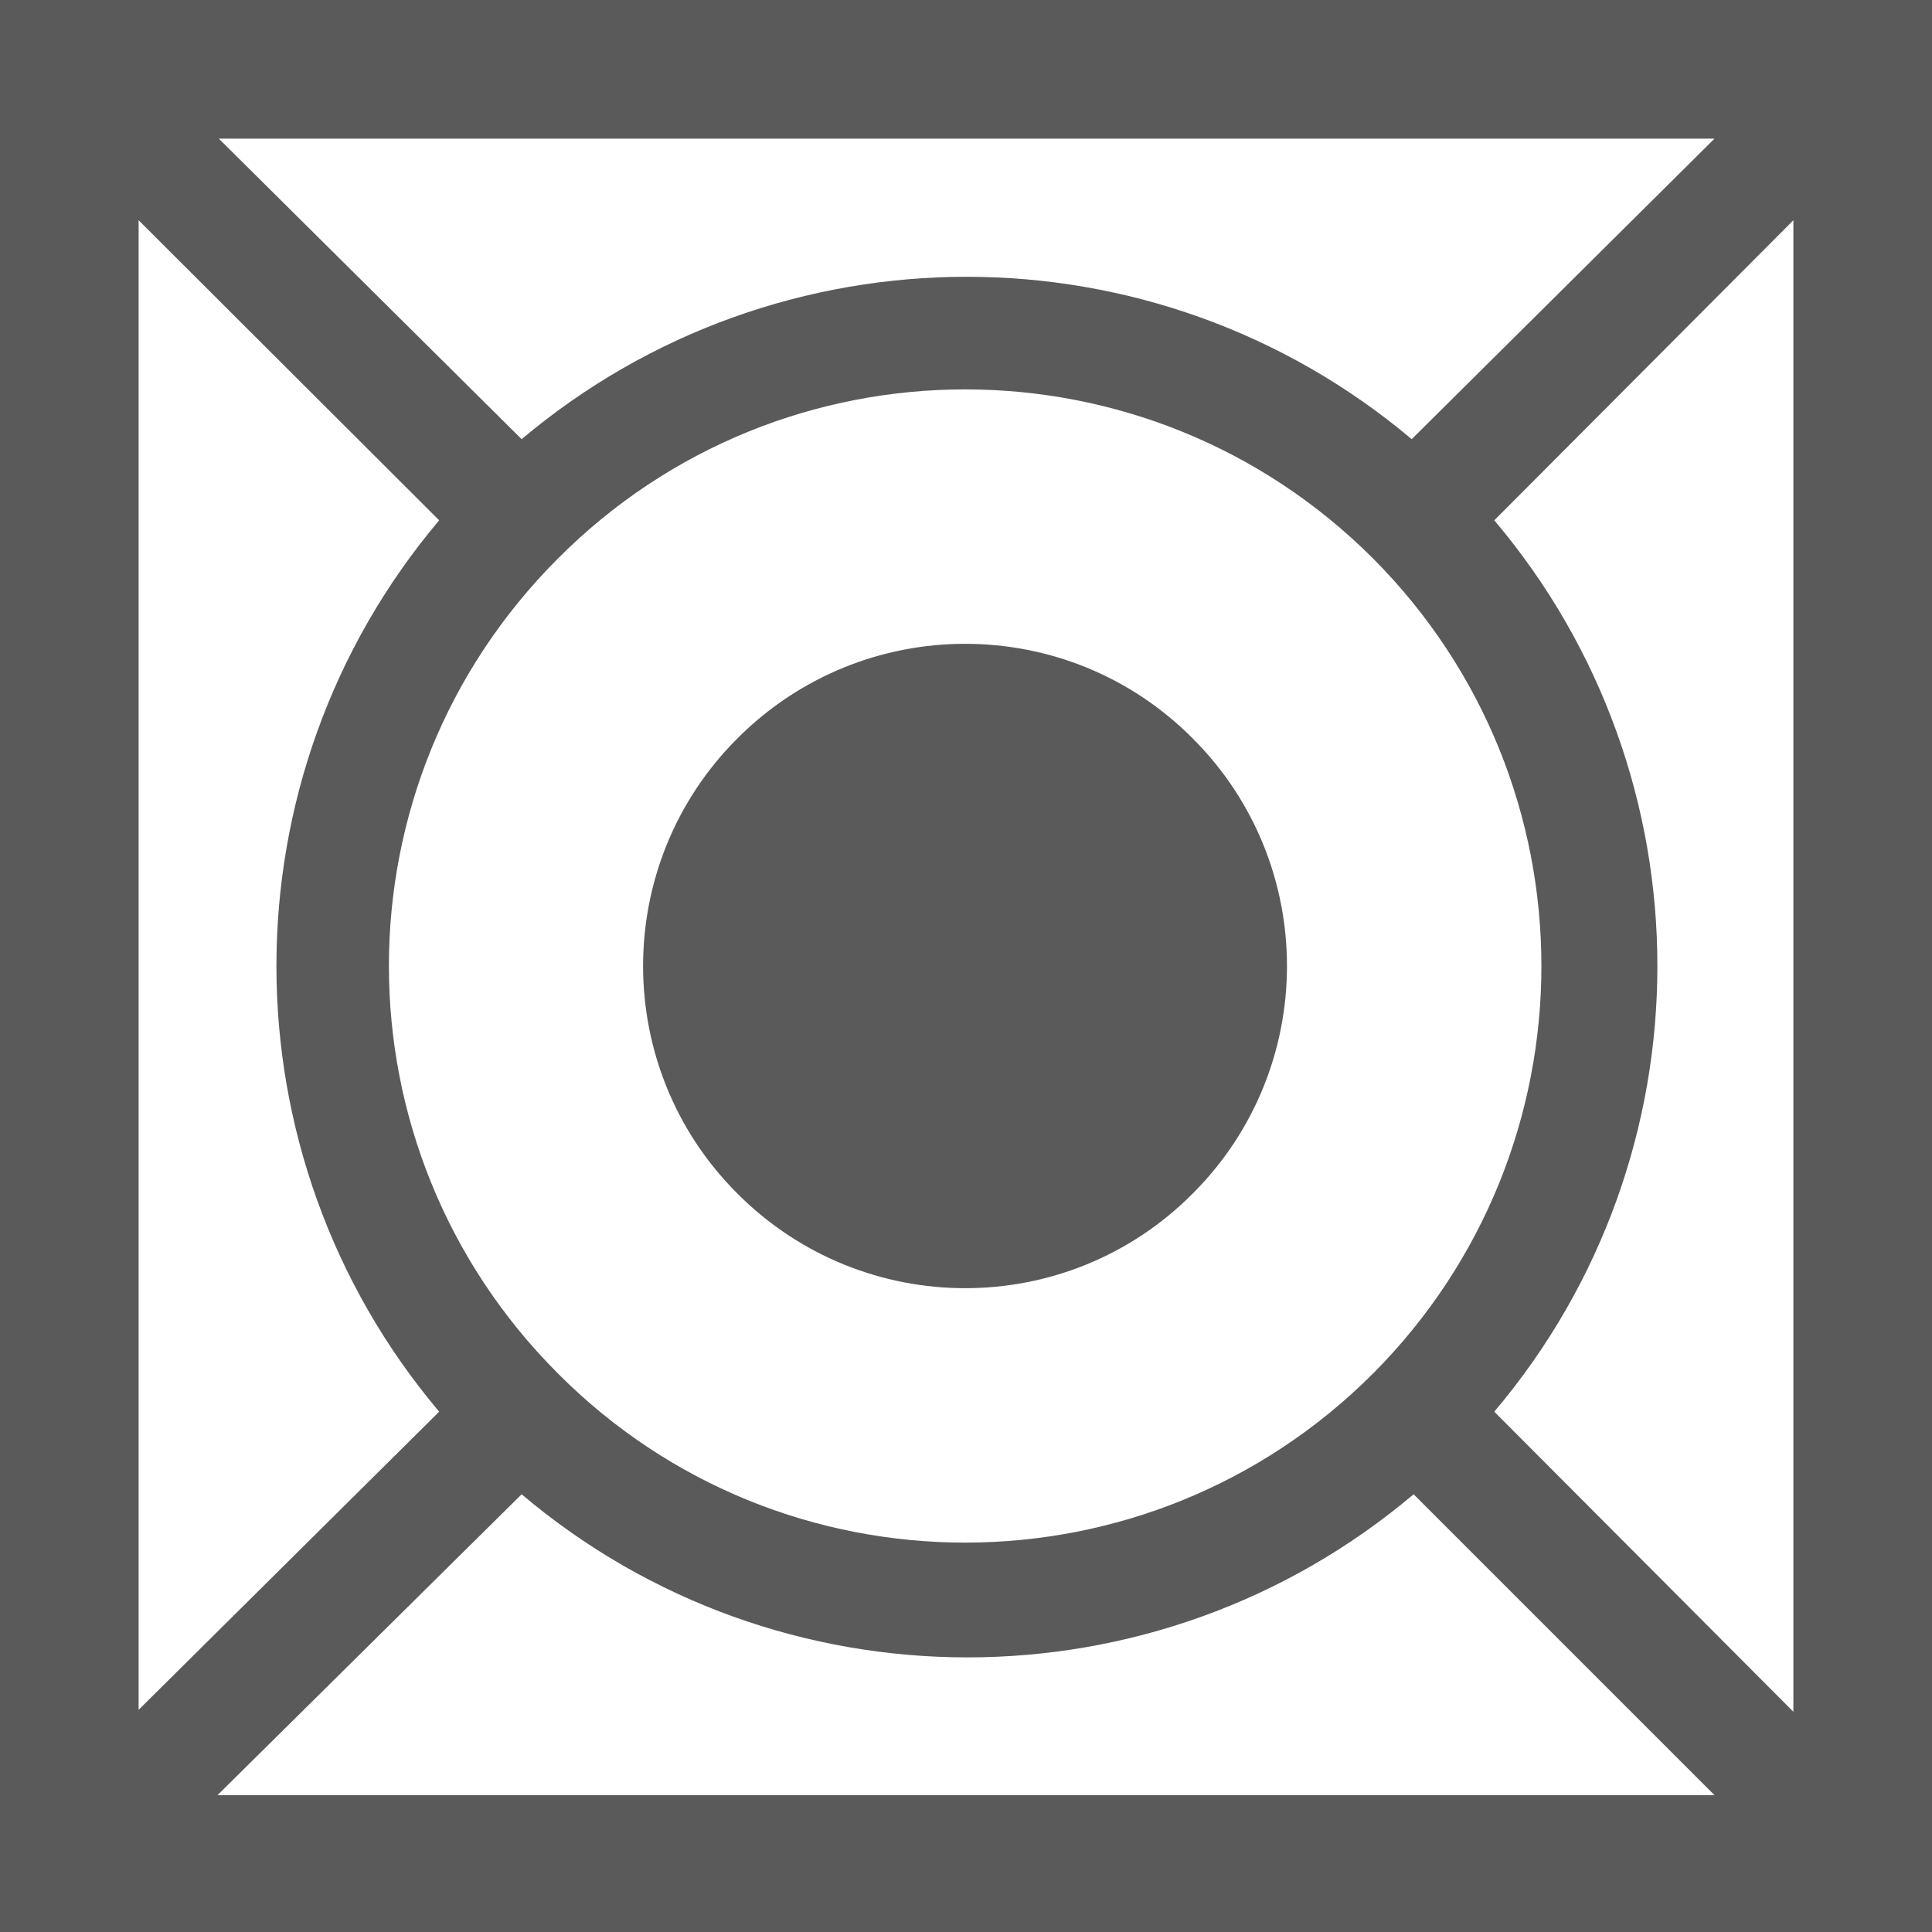
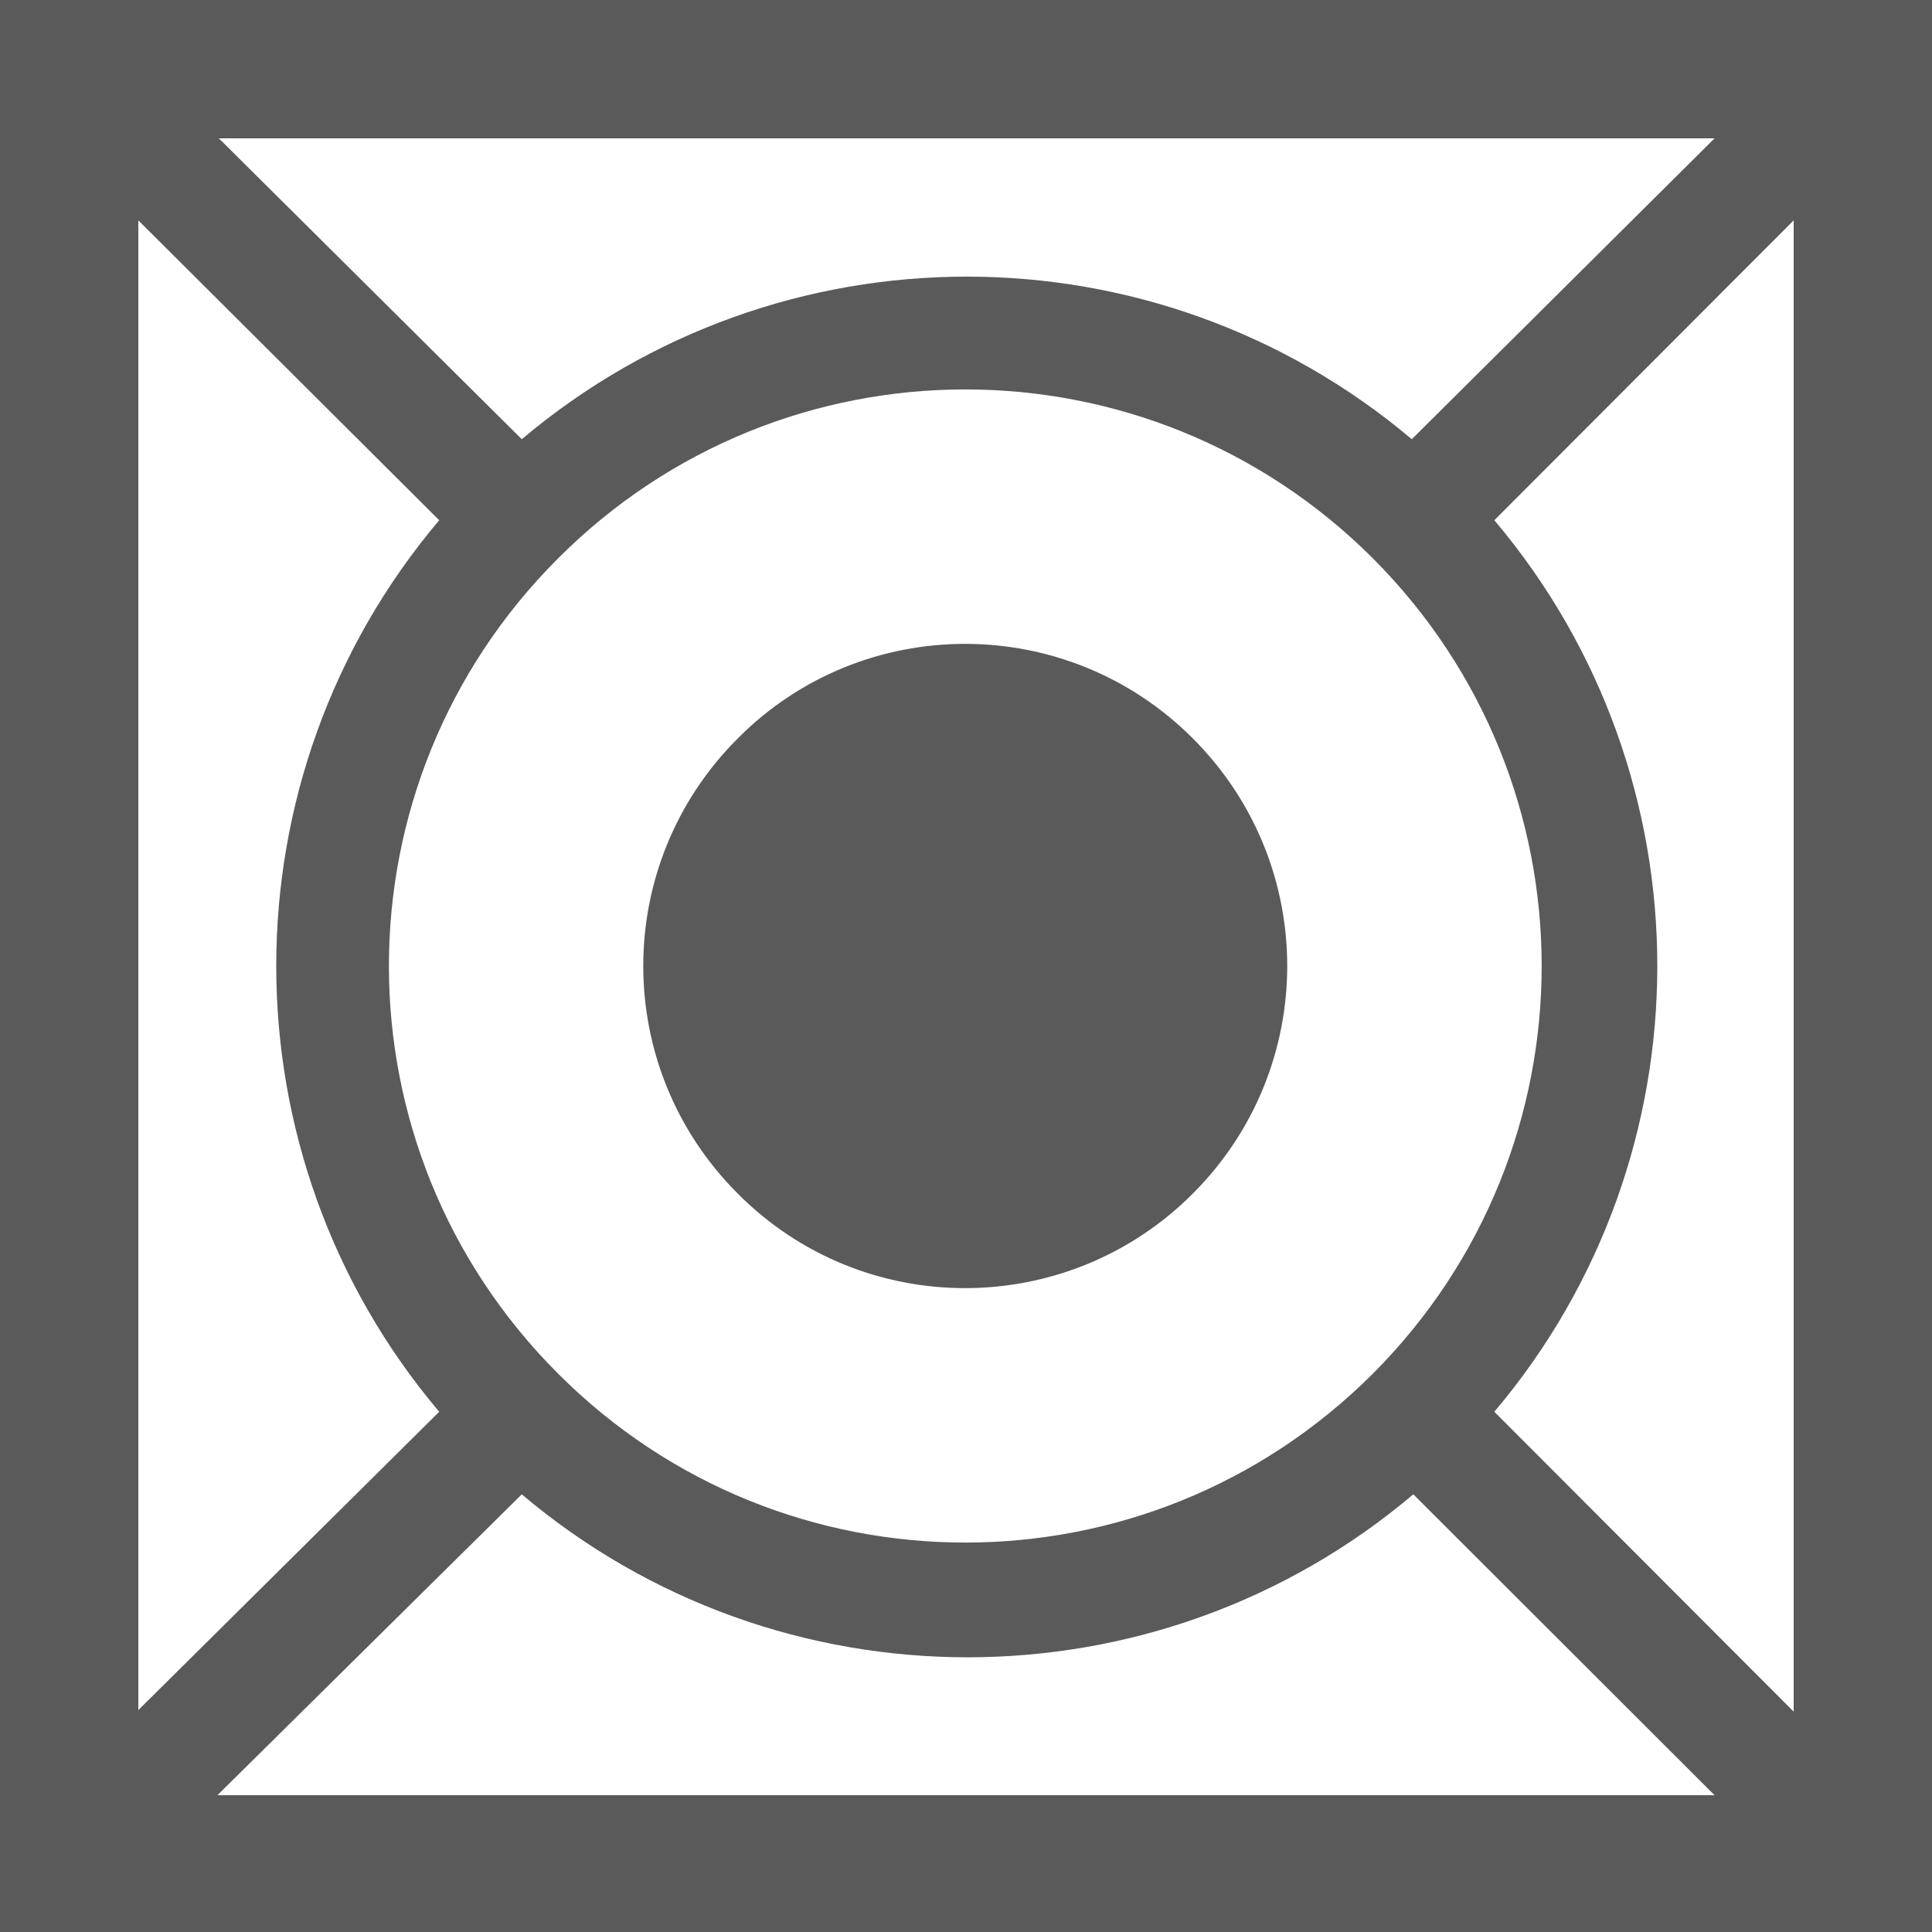
- <svg xmlns="http://www.w3.org/2000/svg" width="16" height="16" viewBox="0 0 16 16">
-   <rect x="-1.6" y="-1.6" width="19.2" height="19.2" fill="rgb(35.294%, 35.294%, 35.294%)" fill-opacity="1" />
-   <path fill-rule="nonzero" fill="rgb(100%, 100%, 100%)" fill-opacity="1" d="M 4.32 3.637 L 1.812 1.148 L 14.199 1.148 L 11.691 3.637 C 9.562 1.844 6.449 1.844 4.32 3.637 Z M 4.32 3.637 " />
-   <path fill-rule="nonzero" fill="rgb(100%, 100%, 100%)" fill-opacity="1" d="M 11.371 4.625 C 13.23 6.492 13.23 9.508 11.371 11.375 C 9.504 13.242 6.48 13.242 4.621 11.375 C 2.754 9.508 2.754 6.492 4.621 4.625 C 6.48 2.758 9.504 2.758 11.371 4.625 Z M 11.371 4.625 " />
-   <path fill-rule="nonzero" fill="rgb(100%, 100%, 100%)" fill-opacity="1" d="M 3.637 4.309 C 1.84 6.438 1.84 9.562 3.637 11.691 L 1.148 14.16 L 1.148 1.824 Z M 3.637 4.309 " />
-   <path fill-rule="nonzero" fill="rgb(100%, 100%, 100%)" fill-opacity="1" d="M 4.32 12.375 C 6.449 14.176 9.574 14.176 11.707 12.375 L 14.199 14.867 L 1.801 14.867 Z M 4.32 12.375 " />
-   <path fill-rule="nonzero" fill="rgb(100%, 100%, 100%)" fill-opacity="1" d="M 12.375 11.691 C 14.176 9.562 14.176 6.438 12.375 4.309 L 14.852 1.824 L 14.852 14.176 Z M 12.375 11.691 " />
-   <path fill-rule="nonzero" fill="rgb(35.294%, 35.294%, 35.294%)" fill-opacity="1" d="M 9.879 6.117 C 10.918 7.156 10.918 8.844 9.879 9.883 C 8.84 10.93 7.148 10.93 6.105 9.883 C 5.066 8.844 5.066 7.156 6.105 6.117 C 7.148 5.07 8.84 5.07 9.879 6.117 Z M 9.879 6.117 " />
+ <svg xmlns="http://www.w3.org/2000/svg" width="15" height="15" viewBox="0 0 15 15">
+   <rect x="-1.5" y="-1.5" width="18" height="18" fill="rgb(35.294%, 35.294%, 35.294%)" fill-opacity="1" />
+   <path fill-rule="nonzero" fill="rgb(100%, 100%, 100%)" fill-opacity="1" d="M 4.051 3.41 L 1.699 1.074 L 13.312 1.074 L 10.961 3.41 C 8.965 1.727 6.047 1.727 4.051 3.41 Z M 4.051 3.41 " />
+   <path fill-rule="nonzero" fill="rgb(100%, 100%, 100%)" fill-opacity="1" d="M 10.66 4.336 C 12.406 6.086 12.406 8.914 10.66 10.664 C 8.91 12.414 6.078 12.414 4.332 10.664 C 2.582 8.914 2.582 6.086 4.332 4.336 C 6.078 2.586 8.91 2.586 10.66 4.336 Z M 10.66 4.336 " />
+   <path fill-rule="nonzero" fill="rgb(100%, 100%, 100%)" fill-opacity="1" d="M 3.41 4.039 C 1.723 6.035 1.723 8.965 3.41 10.961 L 1.074 13.277 L 1.074 1.711 Z M 3.41 4.039 " />
+   <path fill-rule="nonzero" fill="rgb(100%, 100%, 100%)" fill-opacity="1" d="M 4.051 11.602 C 6.047 13.289 8.977 13.289 10.973 11.602 L 13.312 13.938 L 1.688 13.938 Z M 4.051 11.602 " />
+   <path fill-rule="nonzero" fill="rgb(100%, 100%, 100%)" fill-opacity="1" d="M 11.602 10.961 C 13.289 8.965 13.289 6.035 11.602 4.039 L 13.926 1.711 L 13.926 13.289 Z M 11.602 10.961 " />
+   <path fill-rule="nonzero" fill="rgb(35.294%, 35.294%, 35.294%)" fill-opacity="1" d="M 9.262 5.734 C 10.238 6.711 10.238 8.289 9.262 9.266 C 8.285 10.246 6.699 10.246 5.727 9.266 C 4.75 8.289 4.75 6.711 5.727 5.734 C 6.699 4.754 8.285 4.754 9.262 5.734 Z M 9.262 5.734 " />
</svg>
